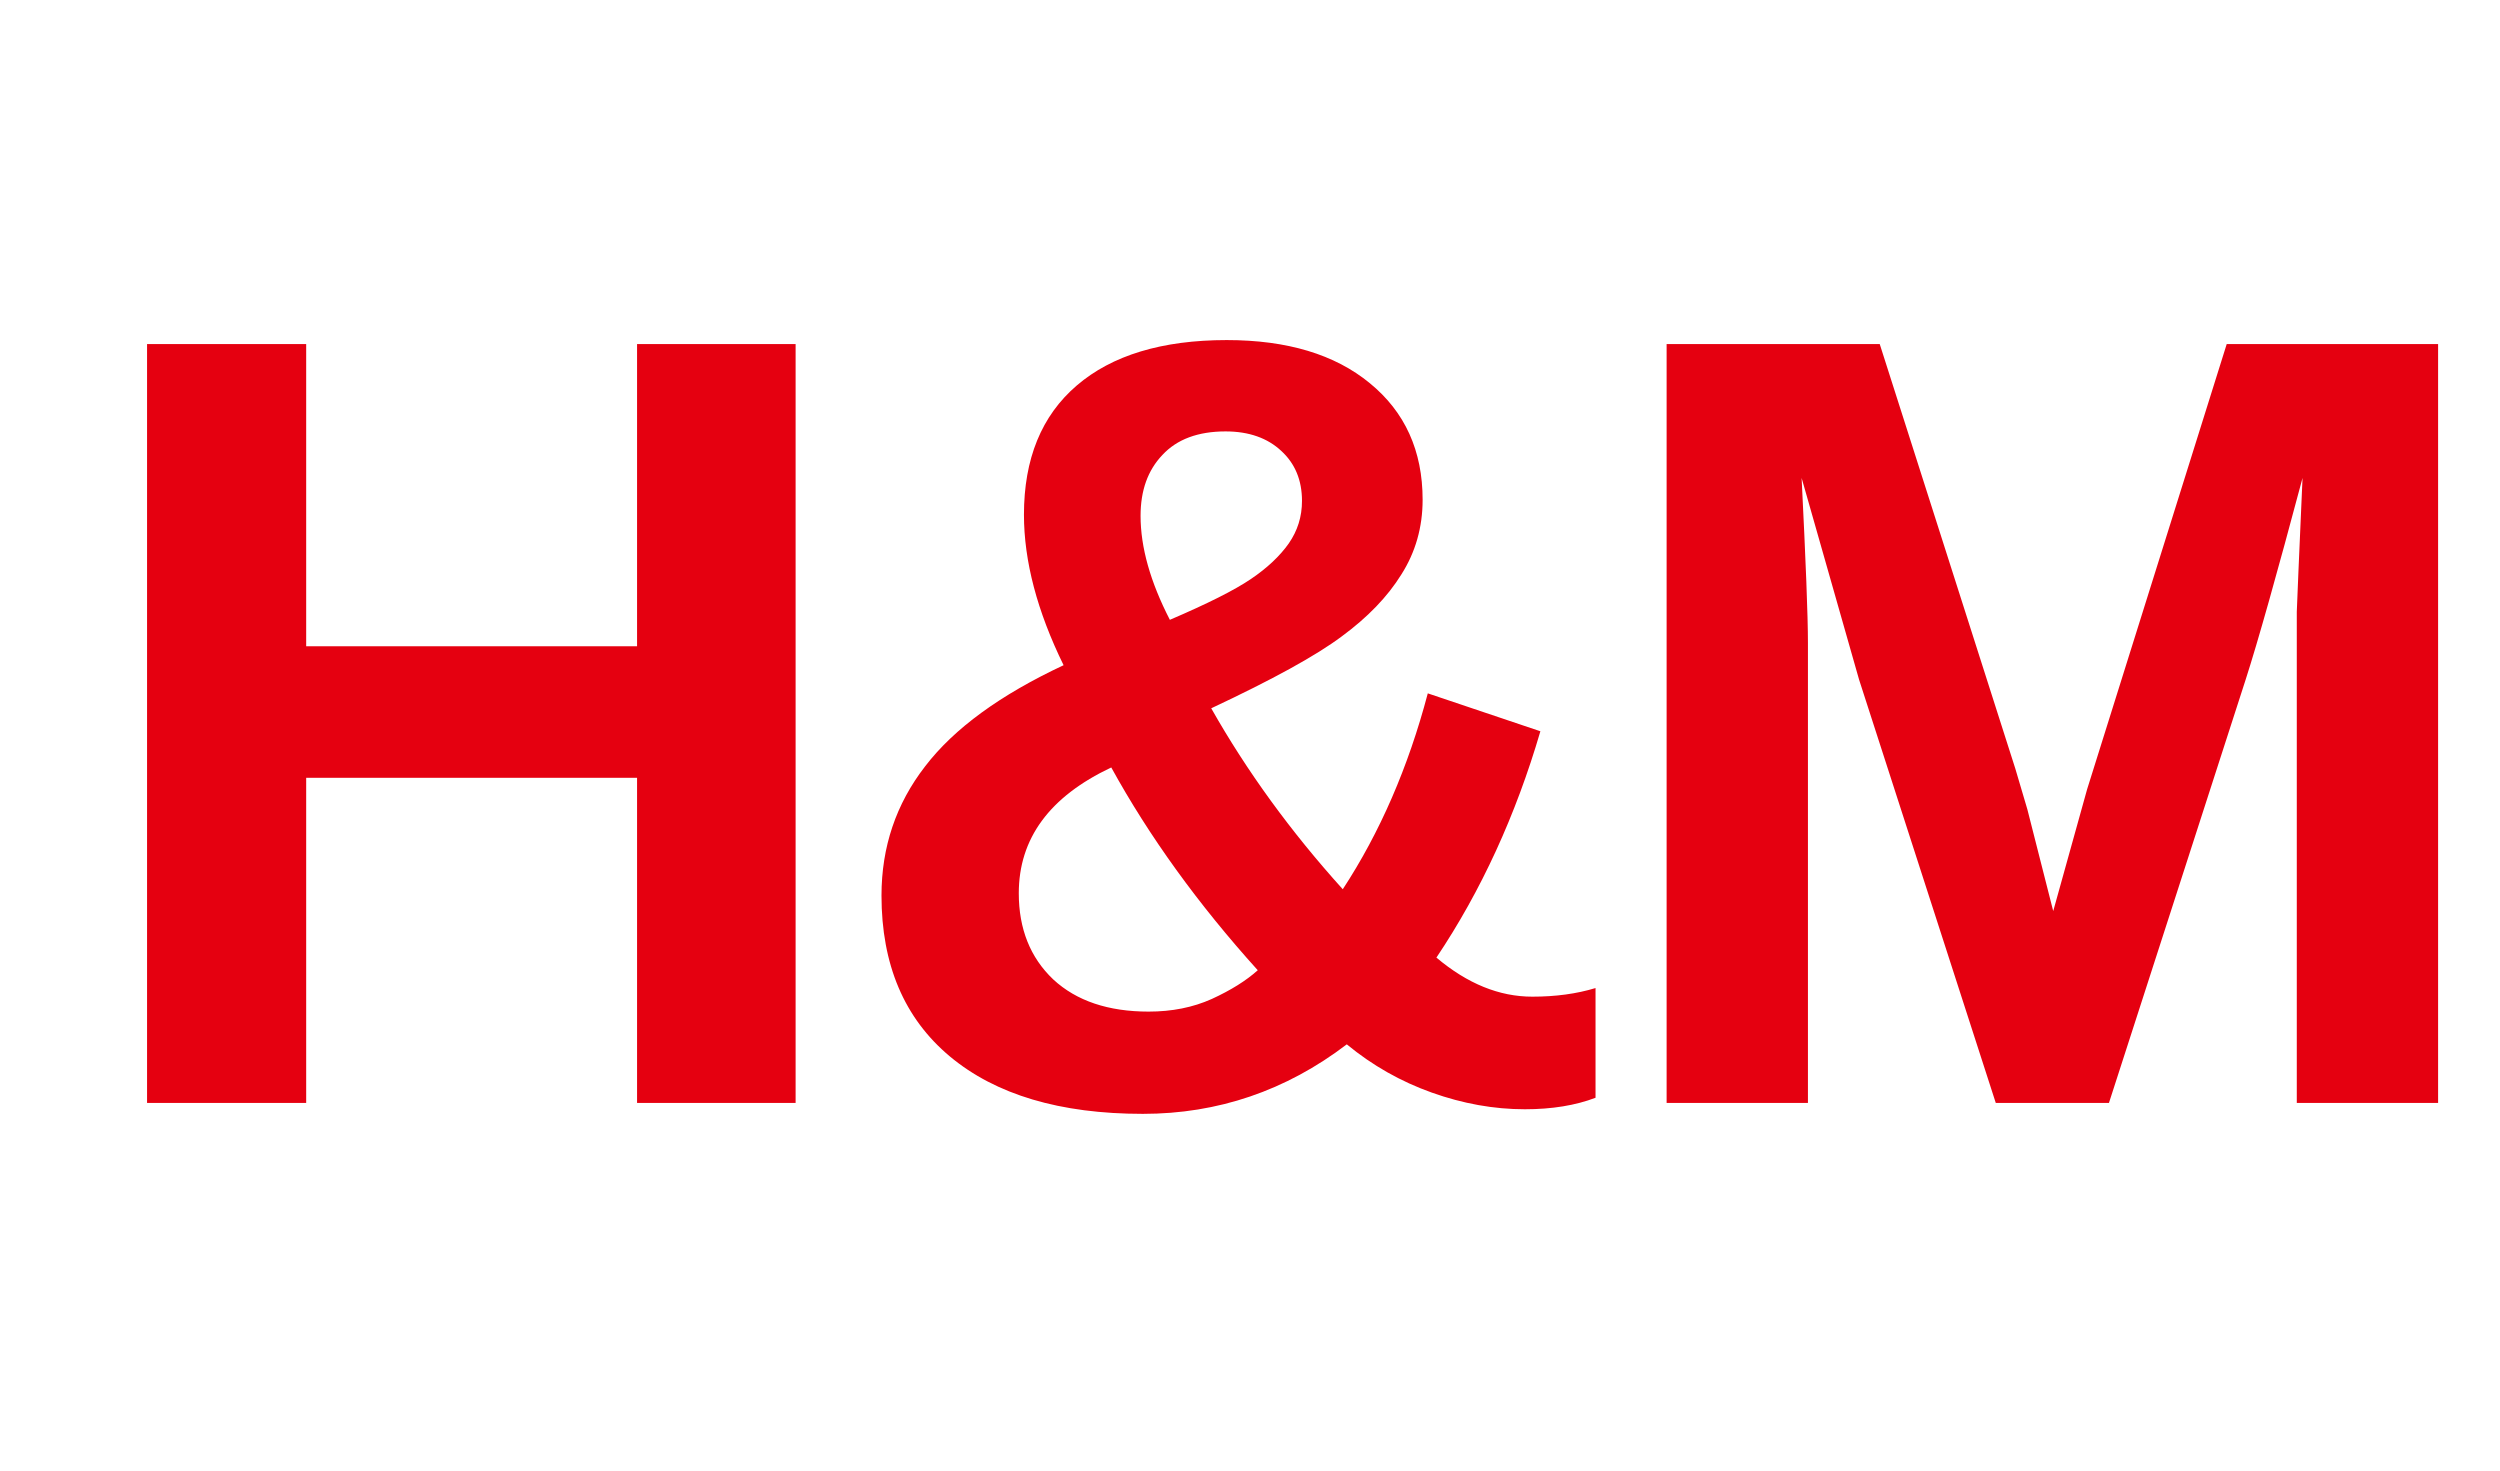
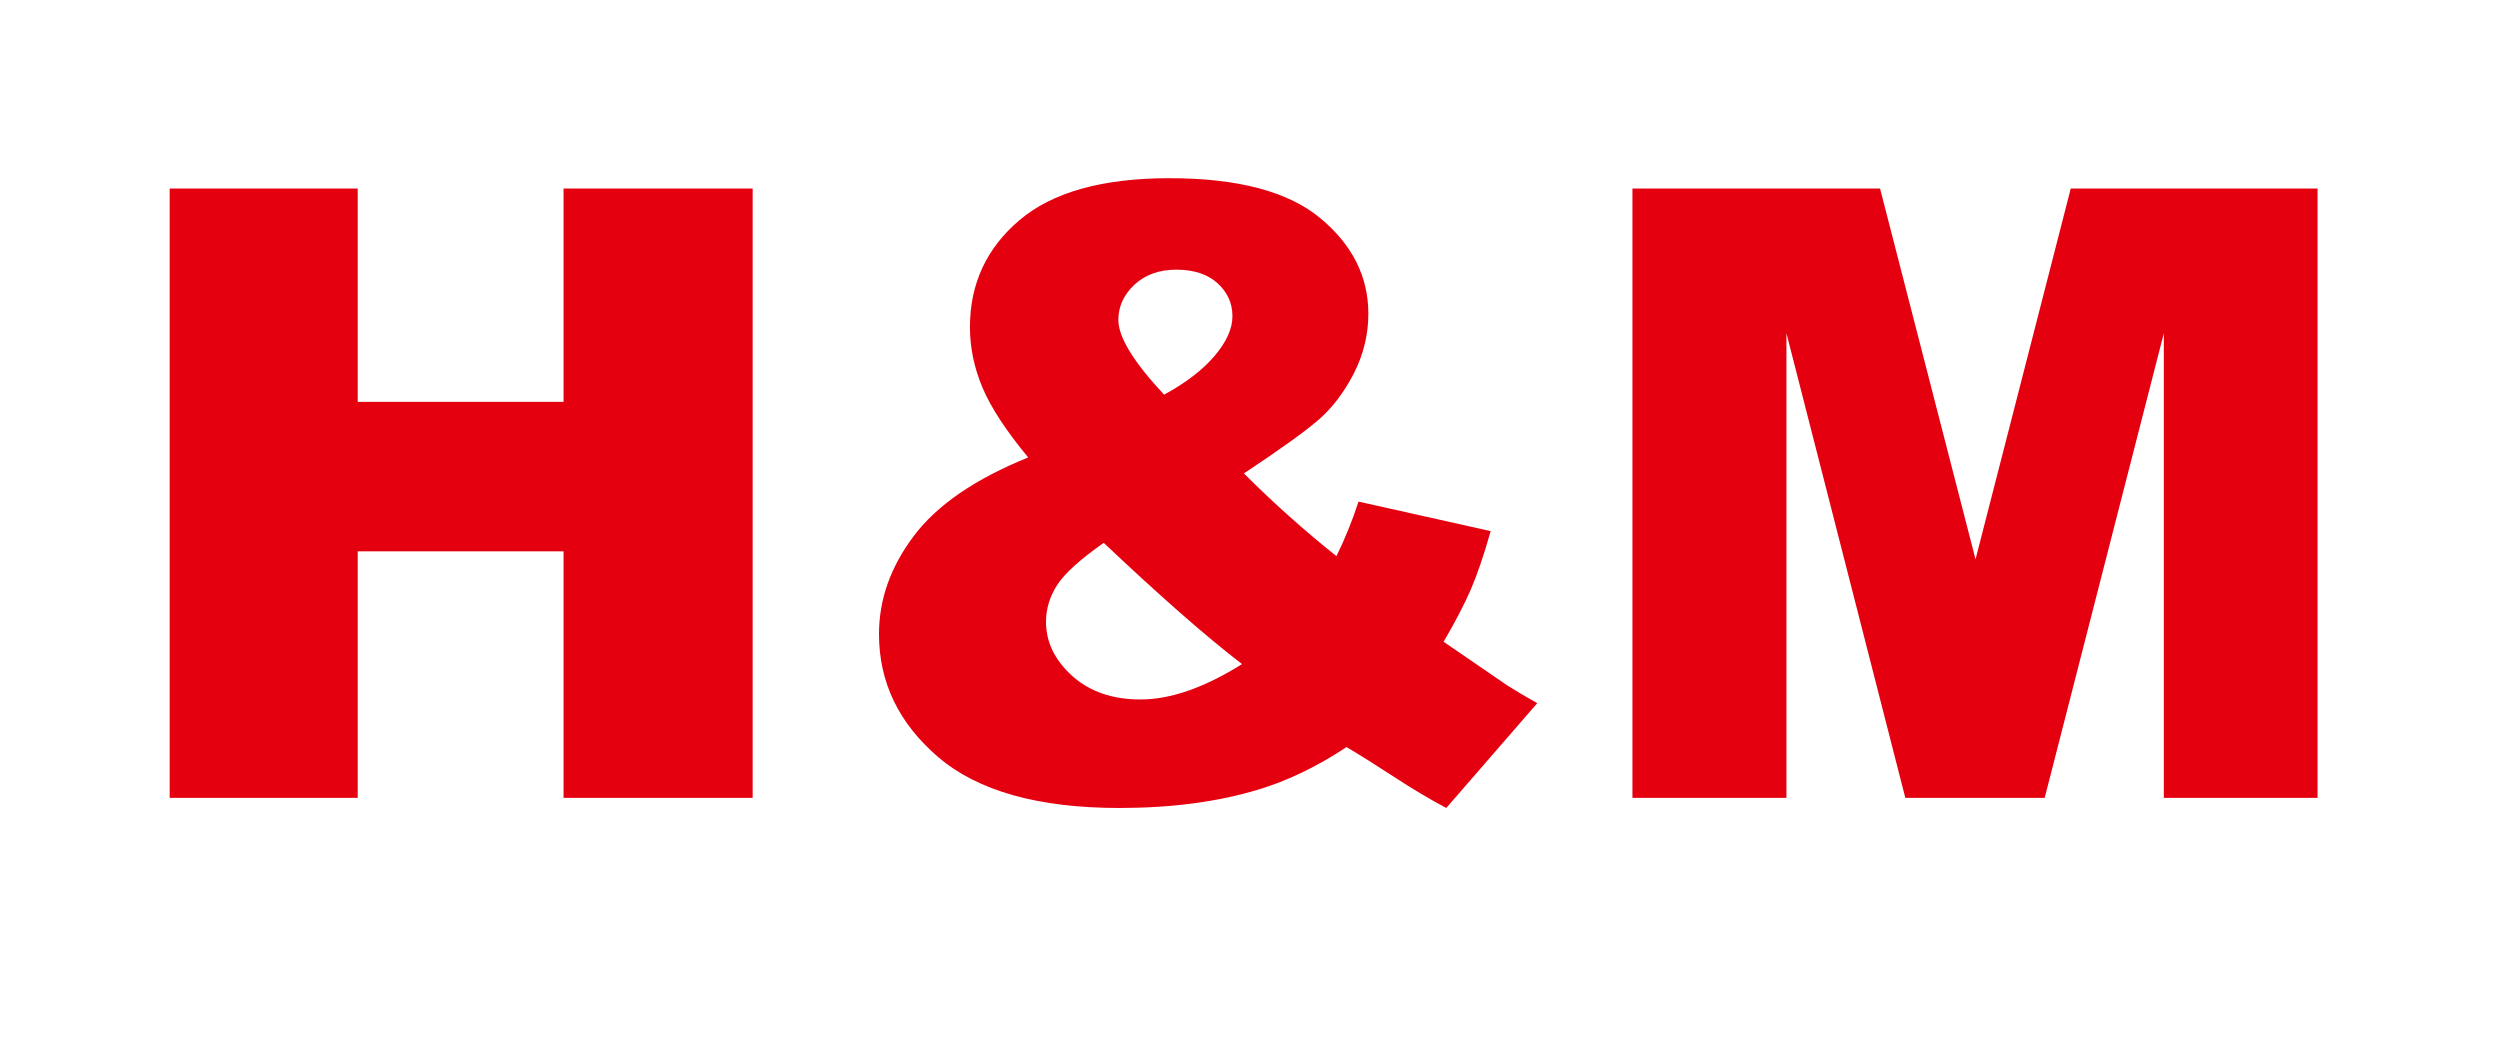
- <svg xmlns="http://www.w3.org/2000/svg" viewBox="0 0 68 40" fill="none">
-   <text x="2" y="30" font-family="'Arial Black', 'Helvetica Neue', Arial, sans-serif" font-size="30" font-weight="900" fill="#E50010" letter-spacing="-1">H&amp;M</text>
+ <svg xmlns="http://www.w3.org/2000/svg" viewBox="0 0 94 40" fill="none">
+   <path d="M6.38 30L6.38 7.09L13.45 7.09L13.45 15.11L21.19 15.11L21.19 7.09L28.30 7.09L28.30 30L21.19 30L21.19 20.73L13.45 20.73L13.45 30L6.38 30ZM51.08 18.86L51.08 18.86L56.05 19.97Q55.66 21.34 55.30 22.17Q54.94 23 54.28 24.13L54.28 24.13L56.67 25.77Q57.11 26.05 57.80 26.44L57.80 26.44L54.38 30.38Q53.44 29.88 52.43 29.22Q51.42 28.56 50.63 28.09L50.63 28.09Q48.97 29.19 47.31 29.69L47.31 29.69Q45.02 30.38 42.09 30.38L42.09 30.38Q37.52 30.38 35.28 28.47Q33.05 26.56 33.05 23.84L33.05 23.84Q33.05 21.89 34.36 20.15Q35.67 18.41 38.66 17.20L38.66 17.20Q37.41 15.69 36.94 14.57Q36.47 13.45 36.47 12.30L36.47 12.30Q36.47 9.86 38.33 8.28Q40.19 6.70 43.97 6.70L43.97 6.70Q47.83 6.70 49.64 8.20Q51.45 9.70 51.45 11.80L51.45 11.80Q51.45 12.97 50.90 14.05Q50.34 15.13 49.56 15.80Q48.78 16.47 46.77 17.80L46.77 17.80Q48.44 19.47 50.25 20.91L50.25 20.91Q50.73 19.94 51.08 18.86ZM43.77 14.84L43.77 14.84Q45 14.17 45.67 13.38Q46.34 12.59 46.34 11.89L46.34 11.89Q46.34 11.16 45.78 10.65Q45.22 10.14 44.23 10.14L44.23 10.14Q43.27 10.14 42.66 10.70Q42.05 11.27 42.05 12.03L42.05 12.03Q42.05 13 43.77 14.84ZM41.50 20.41L41.50 20.41Q40.19 21.33 39.76 21.98Q39.33 22.64 39.33 23.38L39.33 23.38Q39.33 24.52 40.31 25.41Q41.30 26.30 42.88 26.30L42.88 26.30Q44.58 26.30 46.70 24.97L46.70 24.97Q44.67 23.41 41.50 20.41ZM61.38 30L61.38 7.09L70.69 7.09L74.28 21.03L77.86 7.09L87.14 7.09L87.14 30L81.36 30L81.36 12.53L76.88 30L71.64 30L67.17 12.53L67.17 30L61.38 30Z" fill="#E50010" />
</svg>
